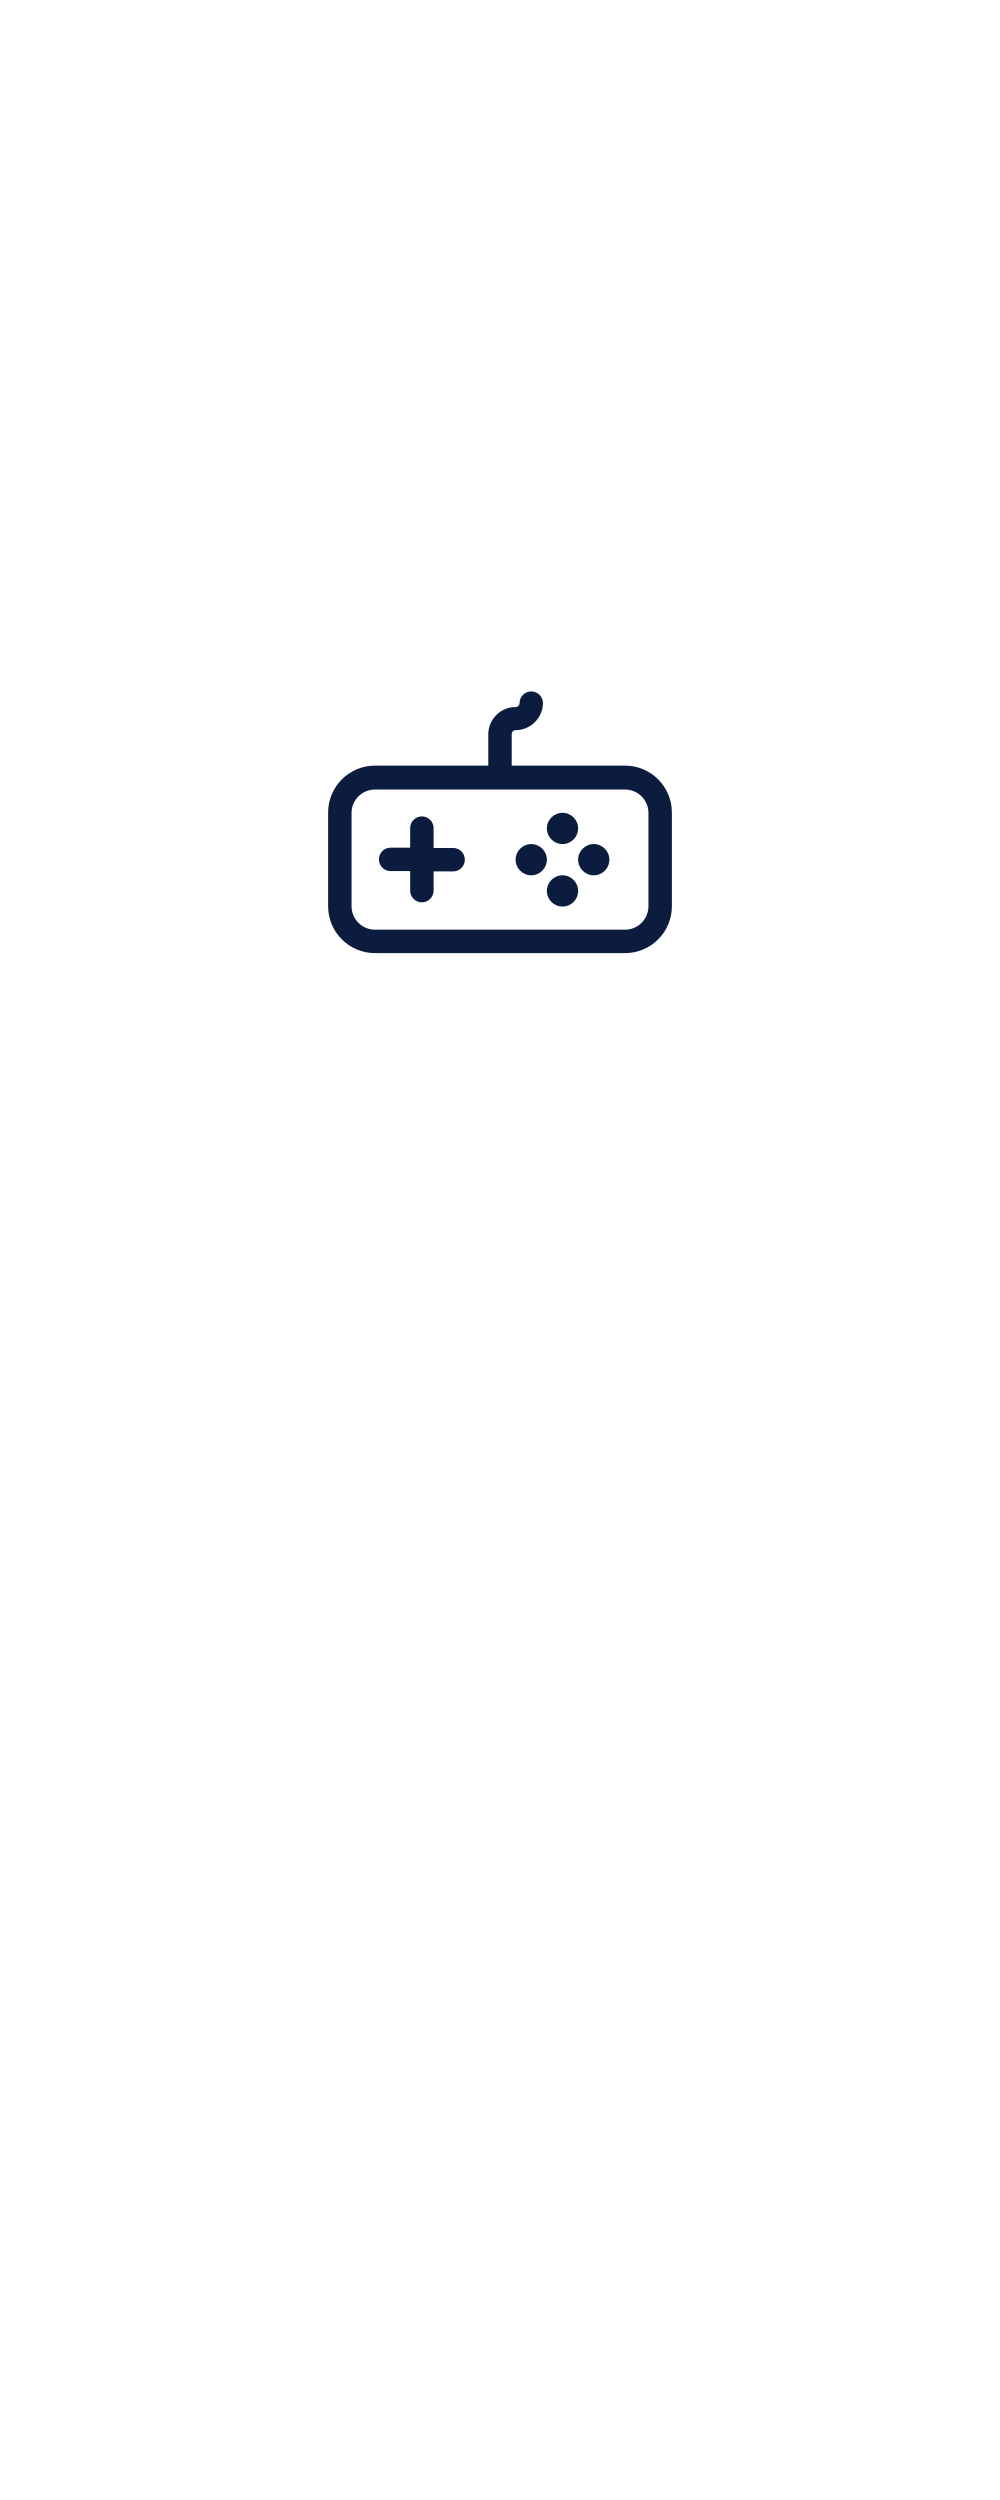
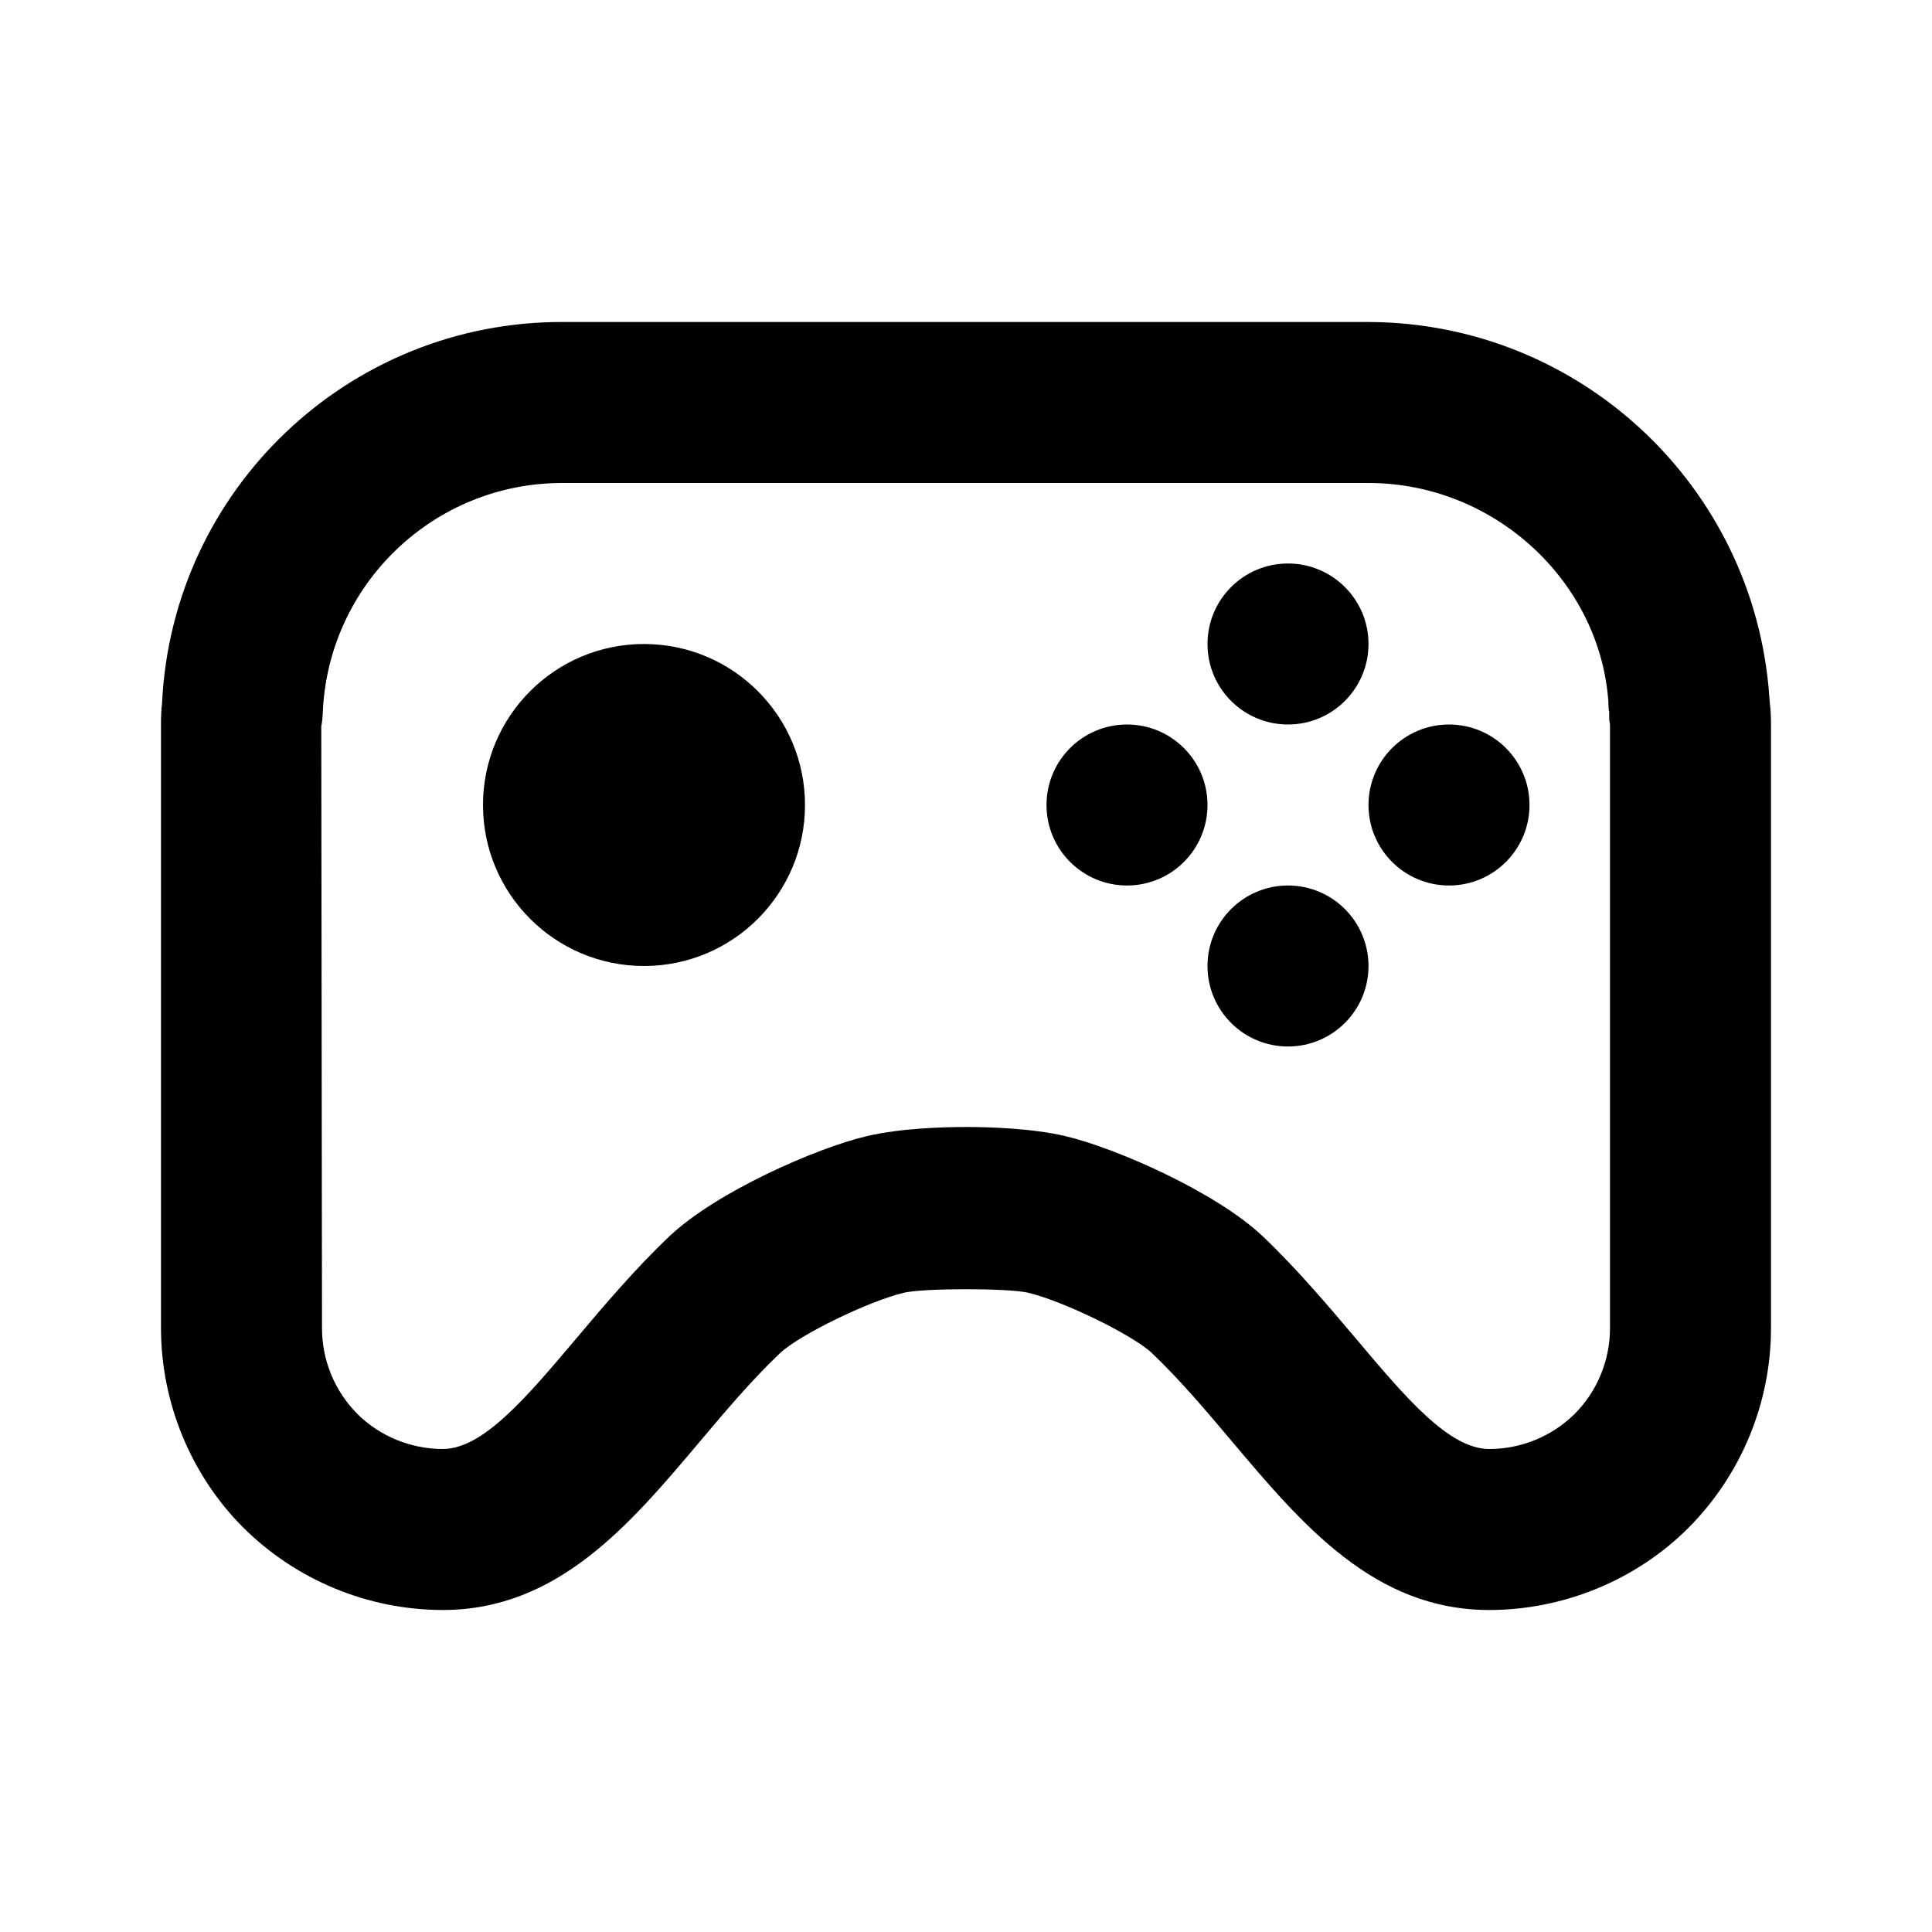
- <svg xmlns="http://www.w3.org/2000/svg" fill="none" height="120" viewBox="0 0 64 120" width="48px">
-   <g fill="#0b1c3f">
-     <path clip-rule="evenodd" d="m32.75 29h7.25c1.657 0 3 1.343 3 3v6c0 1.657-1.343 3-3 3h-16c-1.657 0-3-1.343-3-3v-6c0-1.657 1.343-3 3-3h7.25v-2c0-.967.783-1.75 1.75-1.75.138 0 .25-.112.25-.25 0-.414.336-.75.75-.75s.75.336.75.75c-.016.956-.793 1.725-1.75 1.73-.07-0-.137.029-.184.08-.048.051-.071.12-.066.19zm7.25 10.5c.828 0 1.5-.672 1.5-1.5v-6c-.016-.817-.683-1.47-1.5-1.47h-16c-.817-0-1.484.653-1.5 1.47v6c0 .828.672 1.5 1.5 1.5z" fill-rule="evenodd" />
-     <path d="m29 34.27h-1.25v-1.27c0-.414-.336-.75-.75-.75s-.75.336-.75.75v1.25h-1.25c-.414 0-.75.336-.75.75s.336.75.75.75h1.25v1.25c0 .414.336.75.75.75s.75-.336.75-.75v-1.23h1.25c.414 0 .75-.336.75-.75s-.336-.75-.75-.75z" />
-     <circle cx="36" cy="33.02" r="1" />
-     <circle cx="36" cy="37.02" r="1" />
-     <circle cx="38" cy="35.02" r="1" />
-     <circle cx="34" cy="35.02" r="1" />
-   </g>
+ <svg xmlns="http://www.w3.org/2000/svg" width="800px" height="800px" viewBox="0 0 24 24">
+   <path fill="none" d="M19.98 8.72C19.877 7.225 18.567 6 17 6H7a2.977 2.977 0 0 0-2.991 2.867.98.98 0 0 1-.018.155L4 16.5c0 .397.159.784.437 1.062.279.279.666.438 1.063.438.5 0 1.038-.638 1.661-1.377.336-.397.717-.849 1.149-1.261.577-.55 1.821-1.099 2.459-1.249.418-.098.951-.113 1.231-.113s.813.015 1.229.112c.64.151 1.884.7 2.461 1.249.433.413.813.864 1.149 1.262C17.462 17.362 18 18 18.5 18a1.51 1.51 0 0 0 1.062-.437c.279-.279.438-.666.438-1.063V9c-.013-.063-.01-.096-.01-.16a.427.427 0 0 1-.01-.12zM8 12a2 2 0 1 1-.001-3.999A2 2 0 0 1 8 12zm8-5a1 1 0 1 1 0 2 1 1 0 1 1 0-2zm-2 4a1 1 0 1 1 0-2 1 1 0 1 1 0 2zm2 2a1 1 0 1 1 0-2 1 1 0 1 1 0 2zm2-2a1 1 0 1 1 0-2 1 1 0 1 1 0 2z" />
+   <path d="M21.979 8.652A5.005 5.005 0 0 0 17 4H7a4.97 4.97 0 0 0-4.987 4.737c-.01.079-.013.161-.013.253v7.51c0 .925.373 1.828 1.022 2.476A3.524 3.524 0 0 0 5.5 20c1.429 0 2.324-1.061 3.189-2.087.318-.377.646-.767 1-1.103.237-.226 1.102-.647 1.539-.751.252-.059 1.293-.058 1.541-.001.439.104 1.304.526 1.541.751.354.337.682.727 1 1.104C16.176 18.939 17.071 20 18.5 20c.925 0 1.828-.373 2.476-1.022A3.524 3.524 0 0 0 22 16.5V9c0-.095-.004-.18-.014-.26l-.007-.088zM20 16.5c0 .397-.159.784-.438 1.063A1.51 1.51 0 0 1 18.5 18c-.5 0-1.038-.638-1.661-1.377-.336-.397-.717-.849-1.149-1.262-.577-.549-1.821-1.098-2.461-1.249C12.813 14.015 12.28 14 12 14s-.813.015-1.23.113c-.638.15-1.882.699-2.459 1.249-.433.412-.813.863-1.149 1.261C6.538 17.362 6 18 5.5 18c-.397 0-.784-.159-1.063-.438A1.51 1.51 0 0 1 4 16.5l-.009-7.478c.01-.051.016-.103.018-.155A2.977 2.977 0 0 1 7 6h10c1.567 0 2.877 1.225 2.98 2.72 0 .06.005.12.01.12 0 .064-.003.097.01.16v7.5z" />
+   <circle cx="16" cy="12" r="1" />
+   <circle cx="18" cy="10" r="1" />
+   <circle cx="16" cy="8" r="1" />
+   <circle cx="14" cy="10" r="1" />
+   <circle cx="8" cy="10" r="2" />
</svg>
